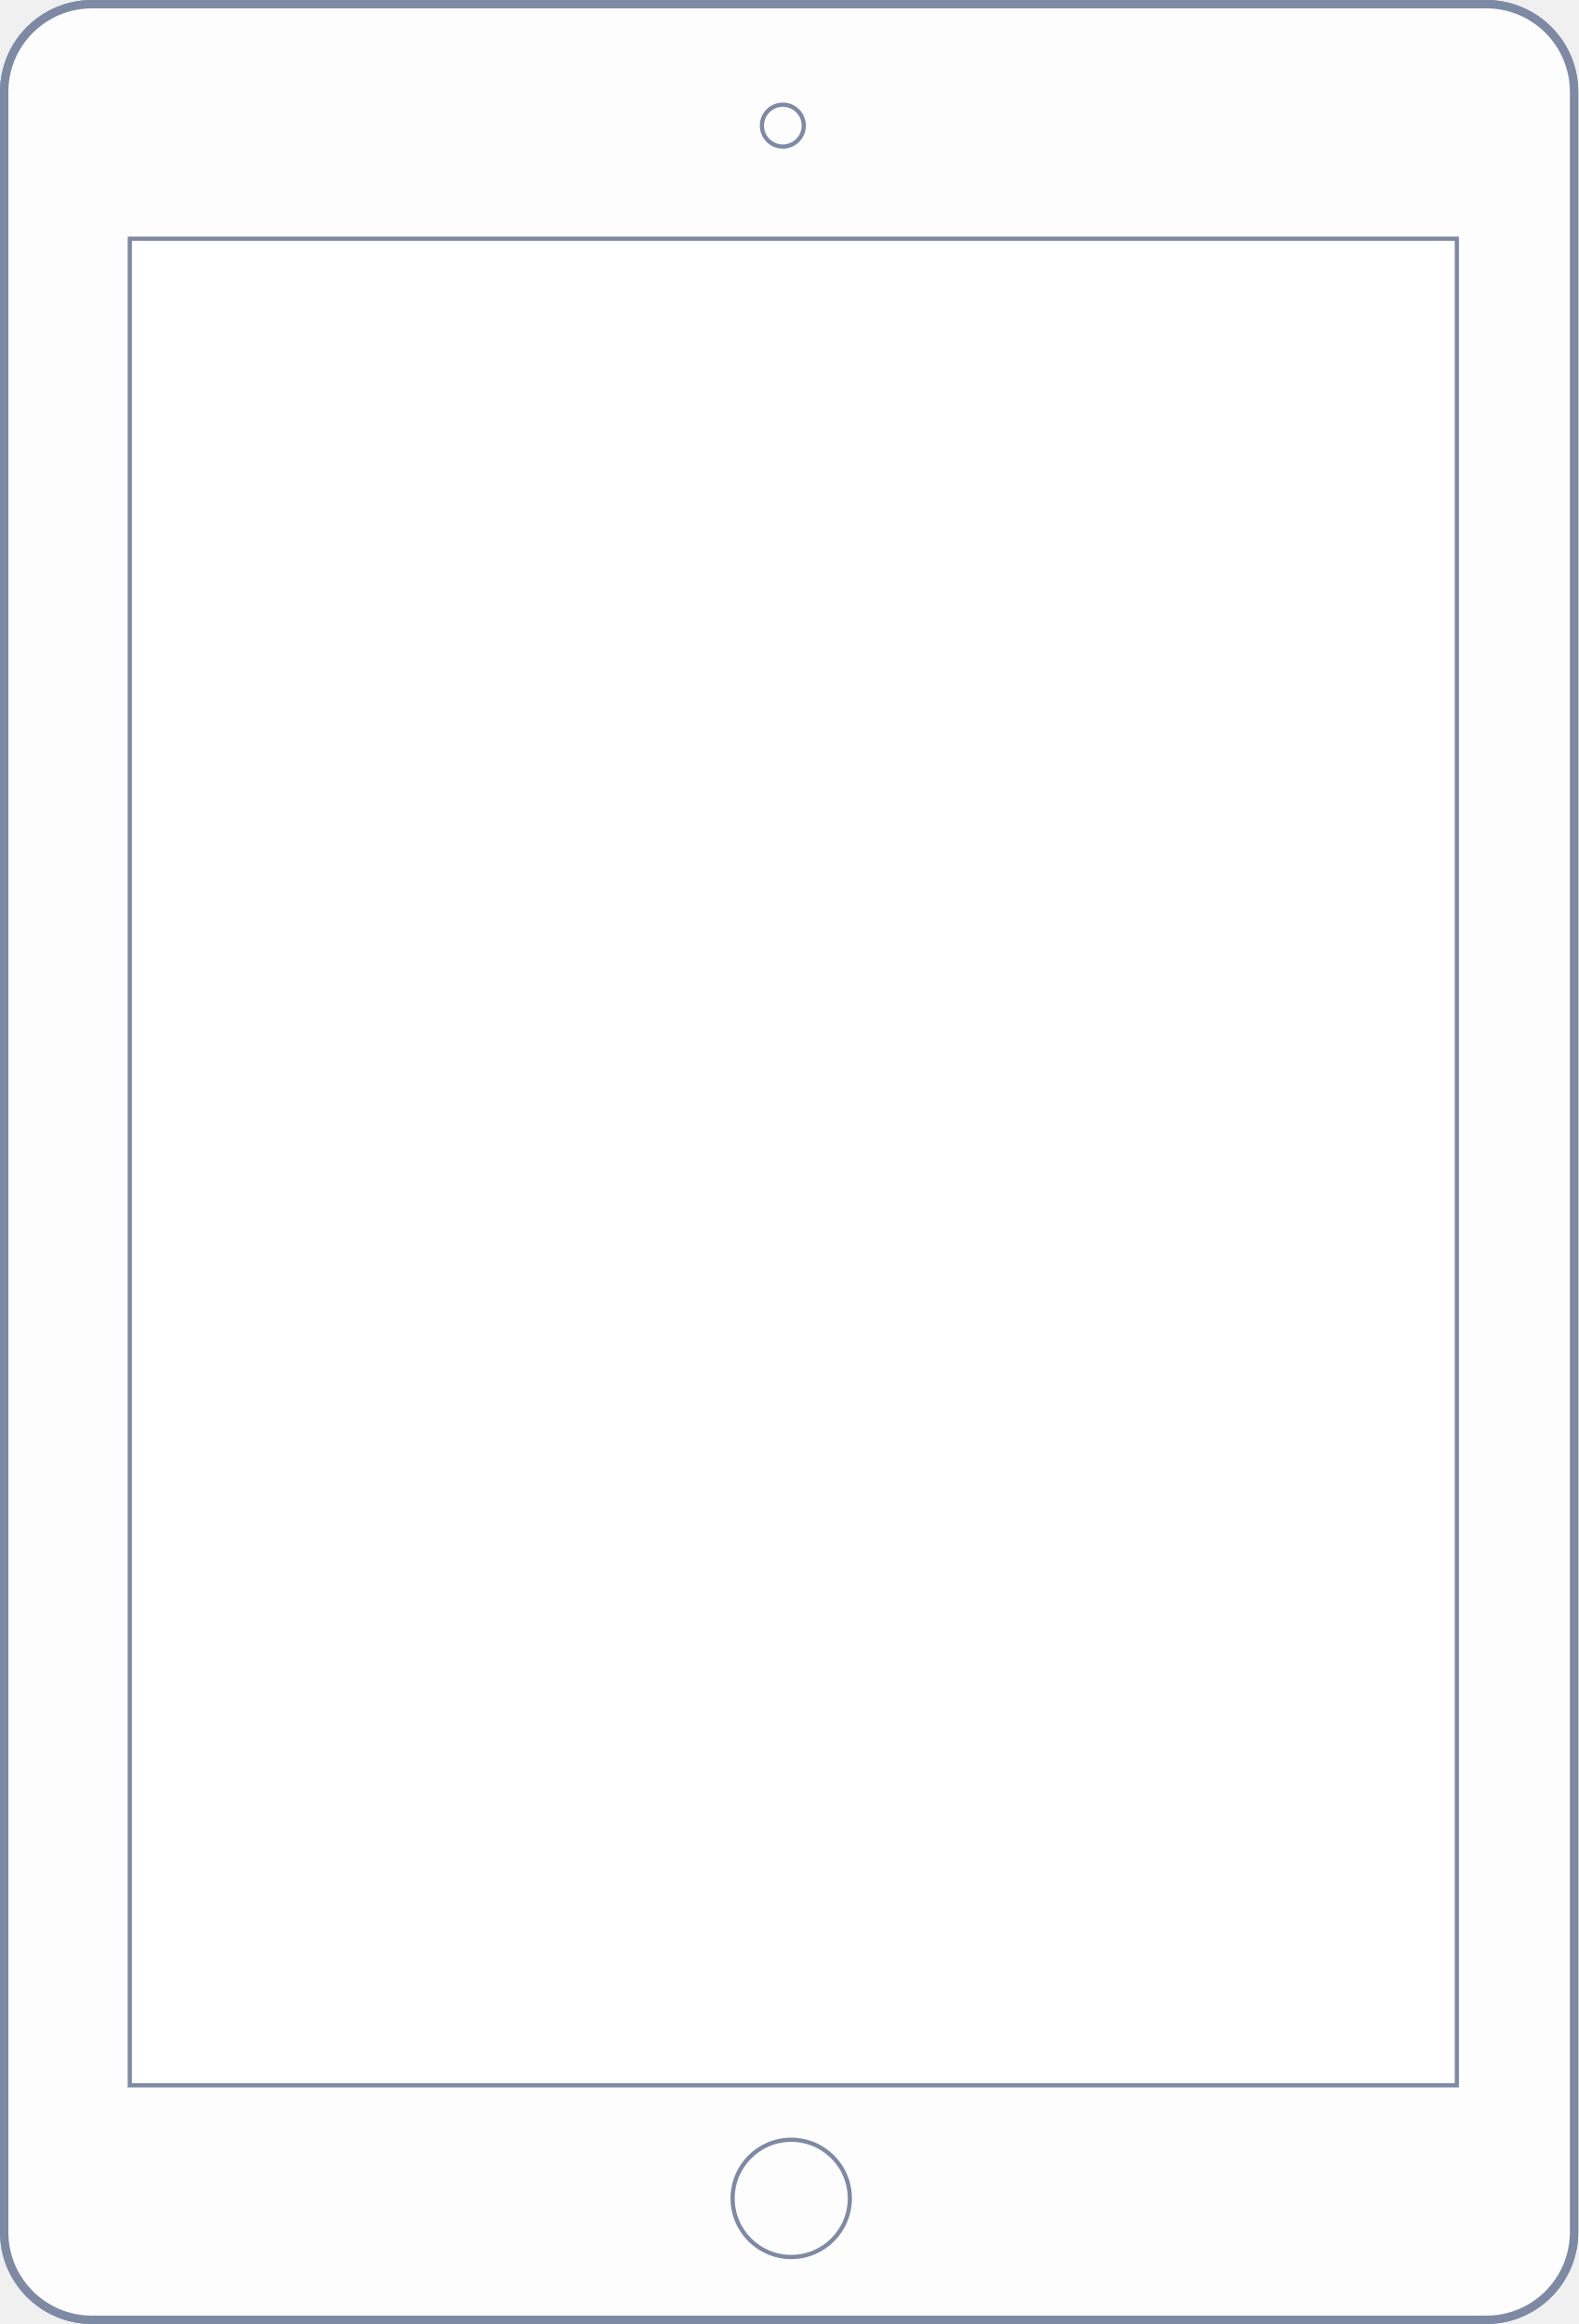
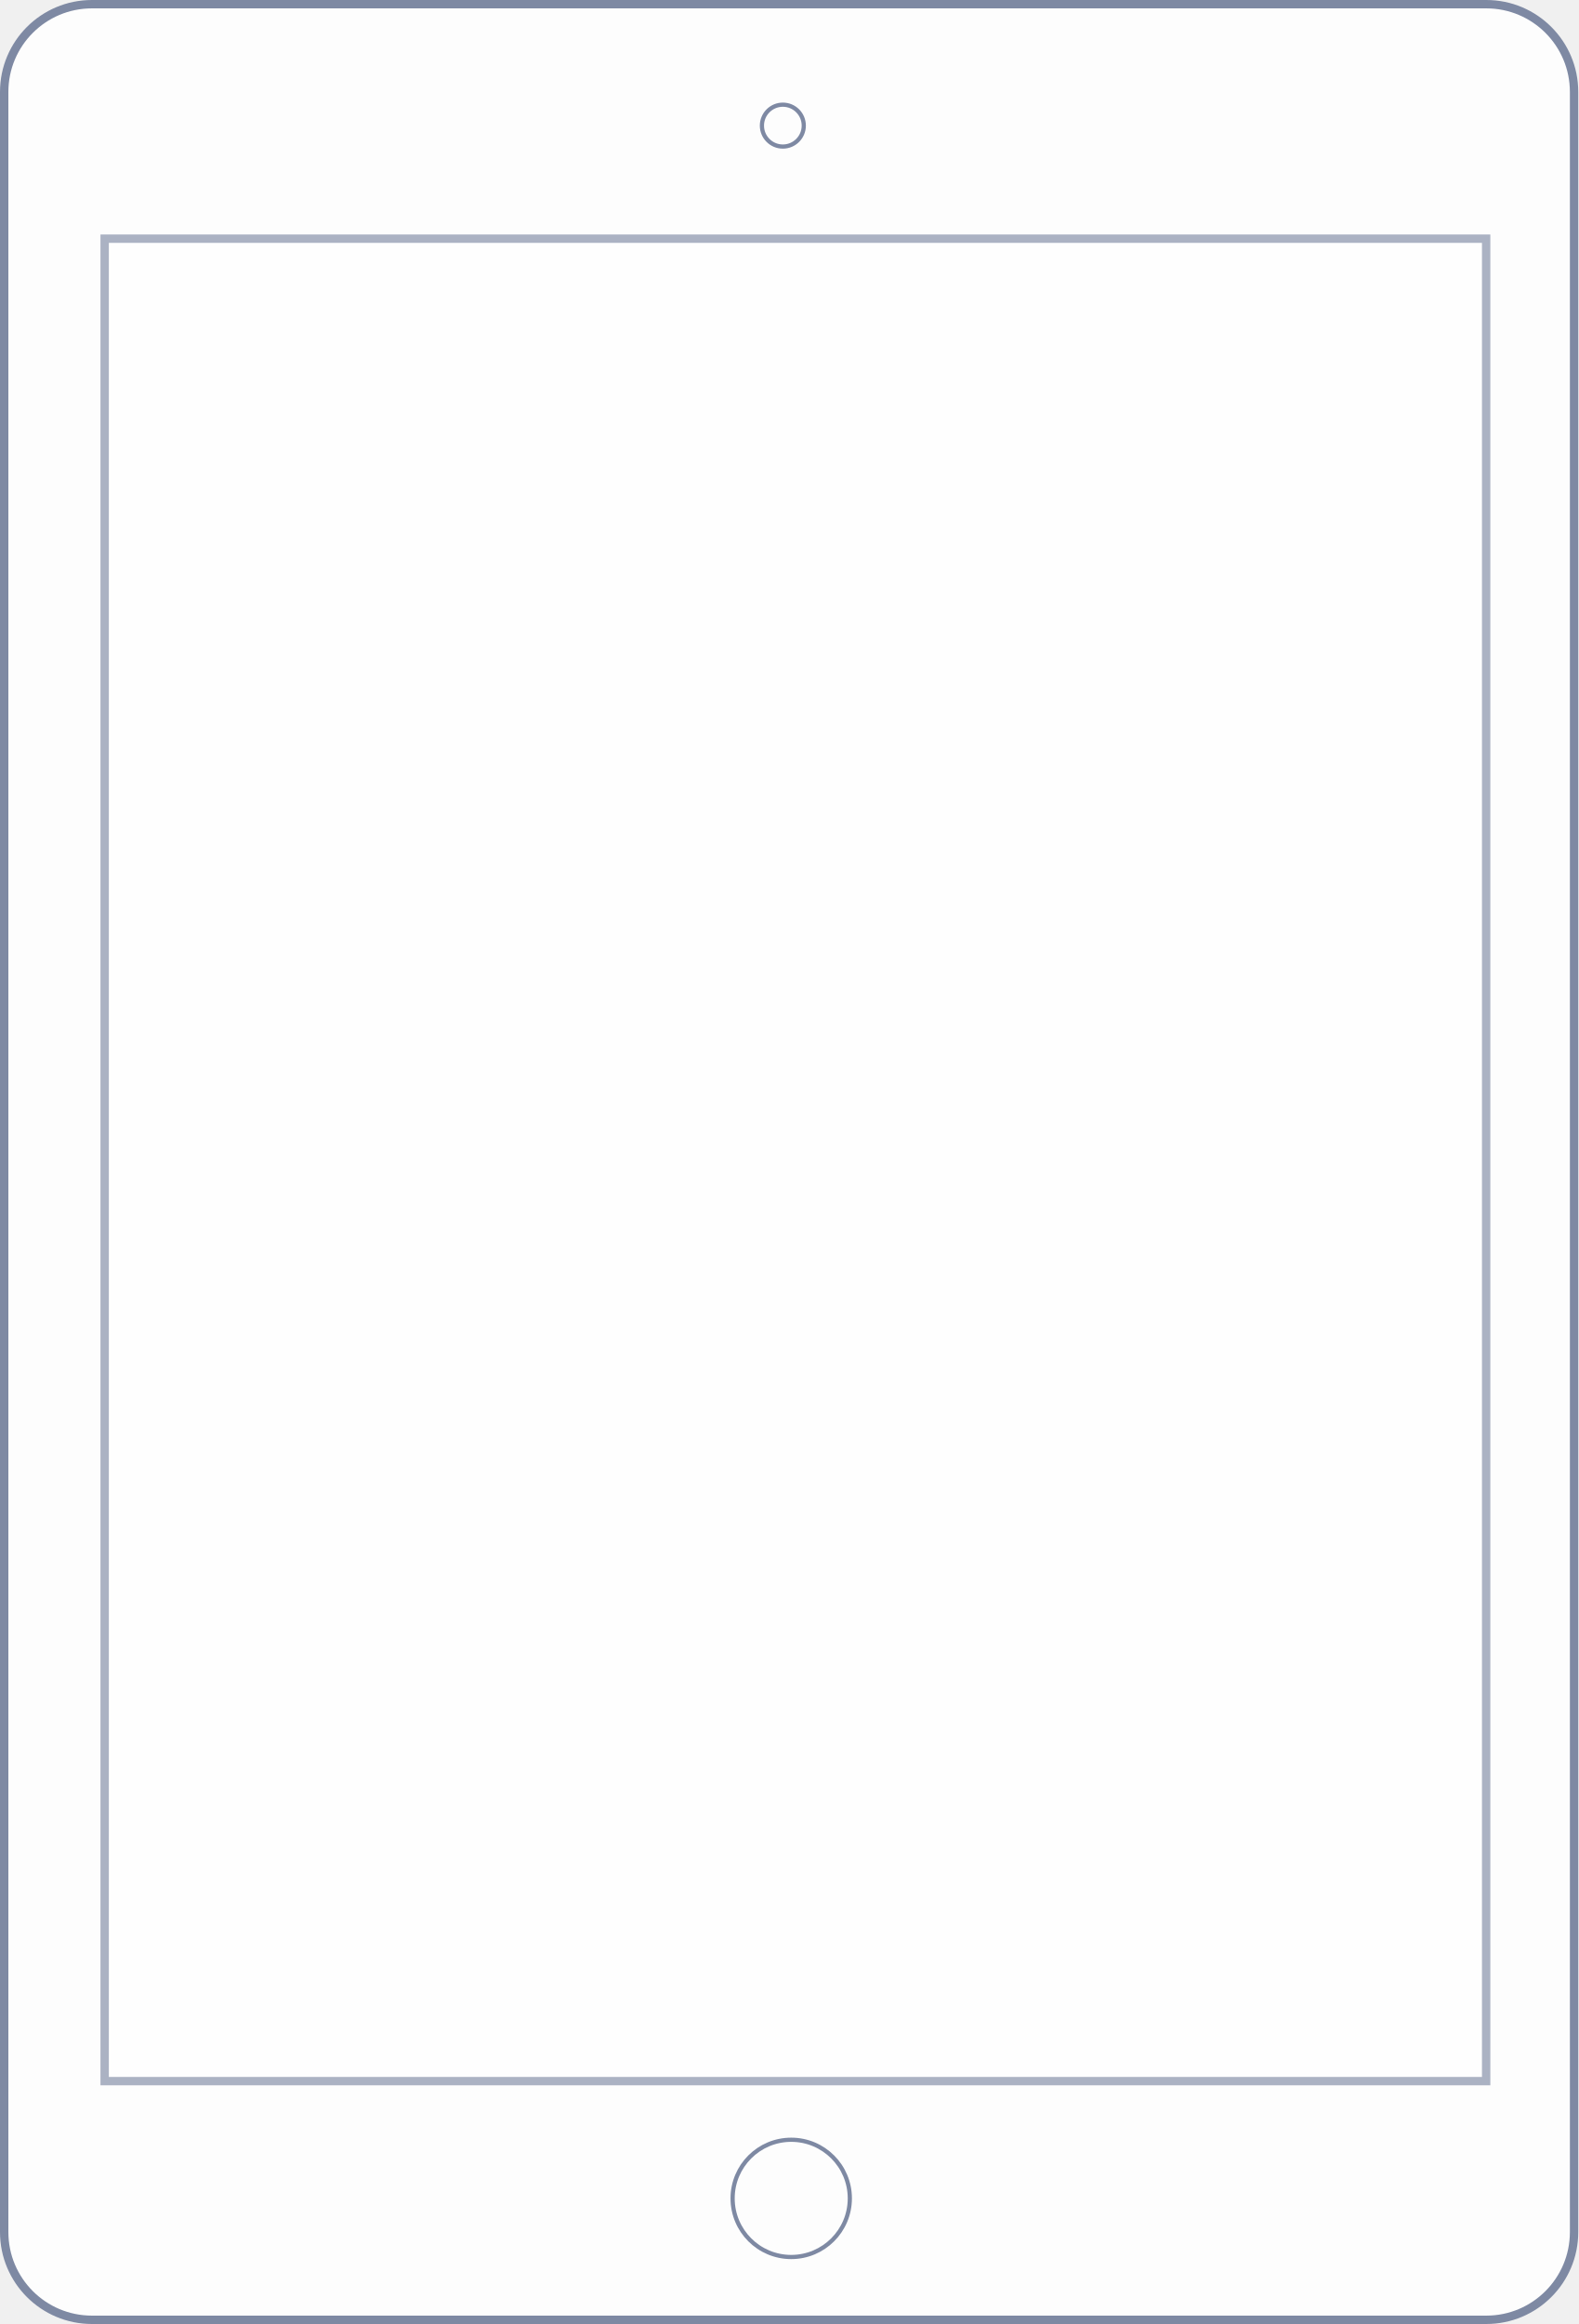
<svg xmlns="http://www.w3.org/2000/svg" width="377px" height="555px" viewBox="0 0 377 555" version="1.1">
  <defs />
  <g id="Page-1" stroke="none" stroke-width="1" fill="none" fill-rule="evenodd">
-     <g id="BC_Case_study" transform="translate(-122, -2099)" stroke="#7E89A3">
-       <g id="IPAD-+-Group" transform="translate(123, 2100)">
+     <g id="BC_Case_study-Copy" transform="translate(-122, -2101)" stroke="#7E89A3">
+       <g id="IPAD-+-Group" transform="translate(123, 2102)">
        <g id="IPAD">
          <path d="M354.037,553 L20.963,553 C9.386,553 0,543.617 0,532.043 L0,20.957 C0,9.383 9.384,0 20.963,0 L354.037,0 C365.616,0 375,9.383 375,20.957 L375,532.043 C375,543.617 365.616,553 354.037,553 L354.037,553 Z" id="bezel" stroke-width="2" fill="#FDFDFD" />
-           <path d="M354.037,553 L20.963,553 C9.386,553 0,543.617 0,532.043 L0,20.957 C0,9.383 9.384,0 20.963,0 L354.037,0 C365.616,0 375,9.383 375,20.957 L375,532.043 C375,543.617 365.616,553 354.037,553 L354.037,553 Z" id="bezel-2" stroke-width="2" fill="#FDFDFD" />
-           <rect id="screen" fill="#FFFFFF" x="30" y="56" width="317" height="441" />
          <circle id="lock" cx="188" cy="524" r="14" />
          <circle id="camera" cx="186" cy="29" r="5" />
+           <rect id="Rectangle-86" stroke-width="2" opacity="0.641" fill="#FFFFFF" x="24" y="56" width="330" height="440" />
        </g>
      </g>
    </g>
  </g>
</svg>
